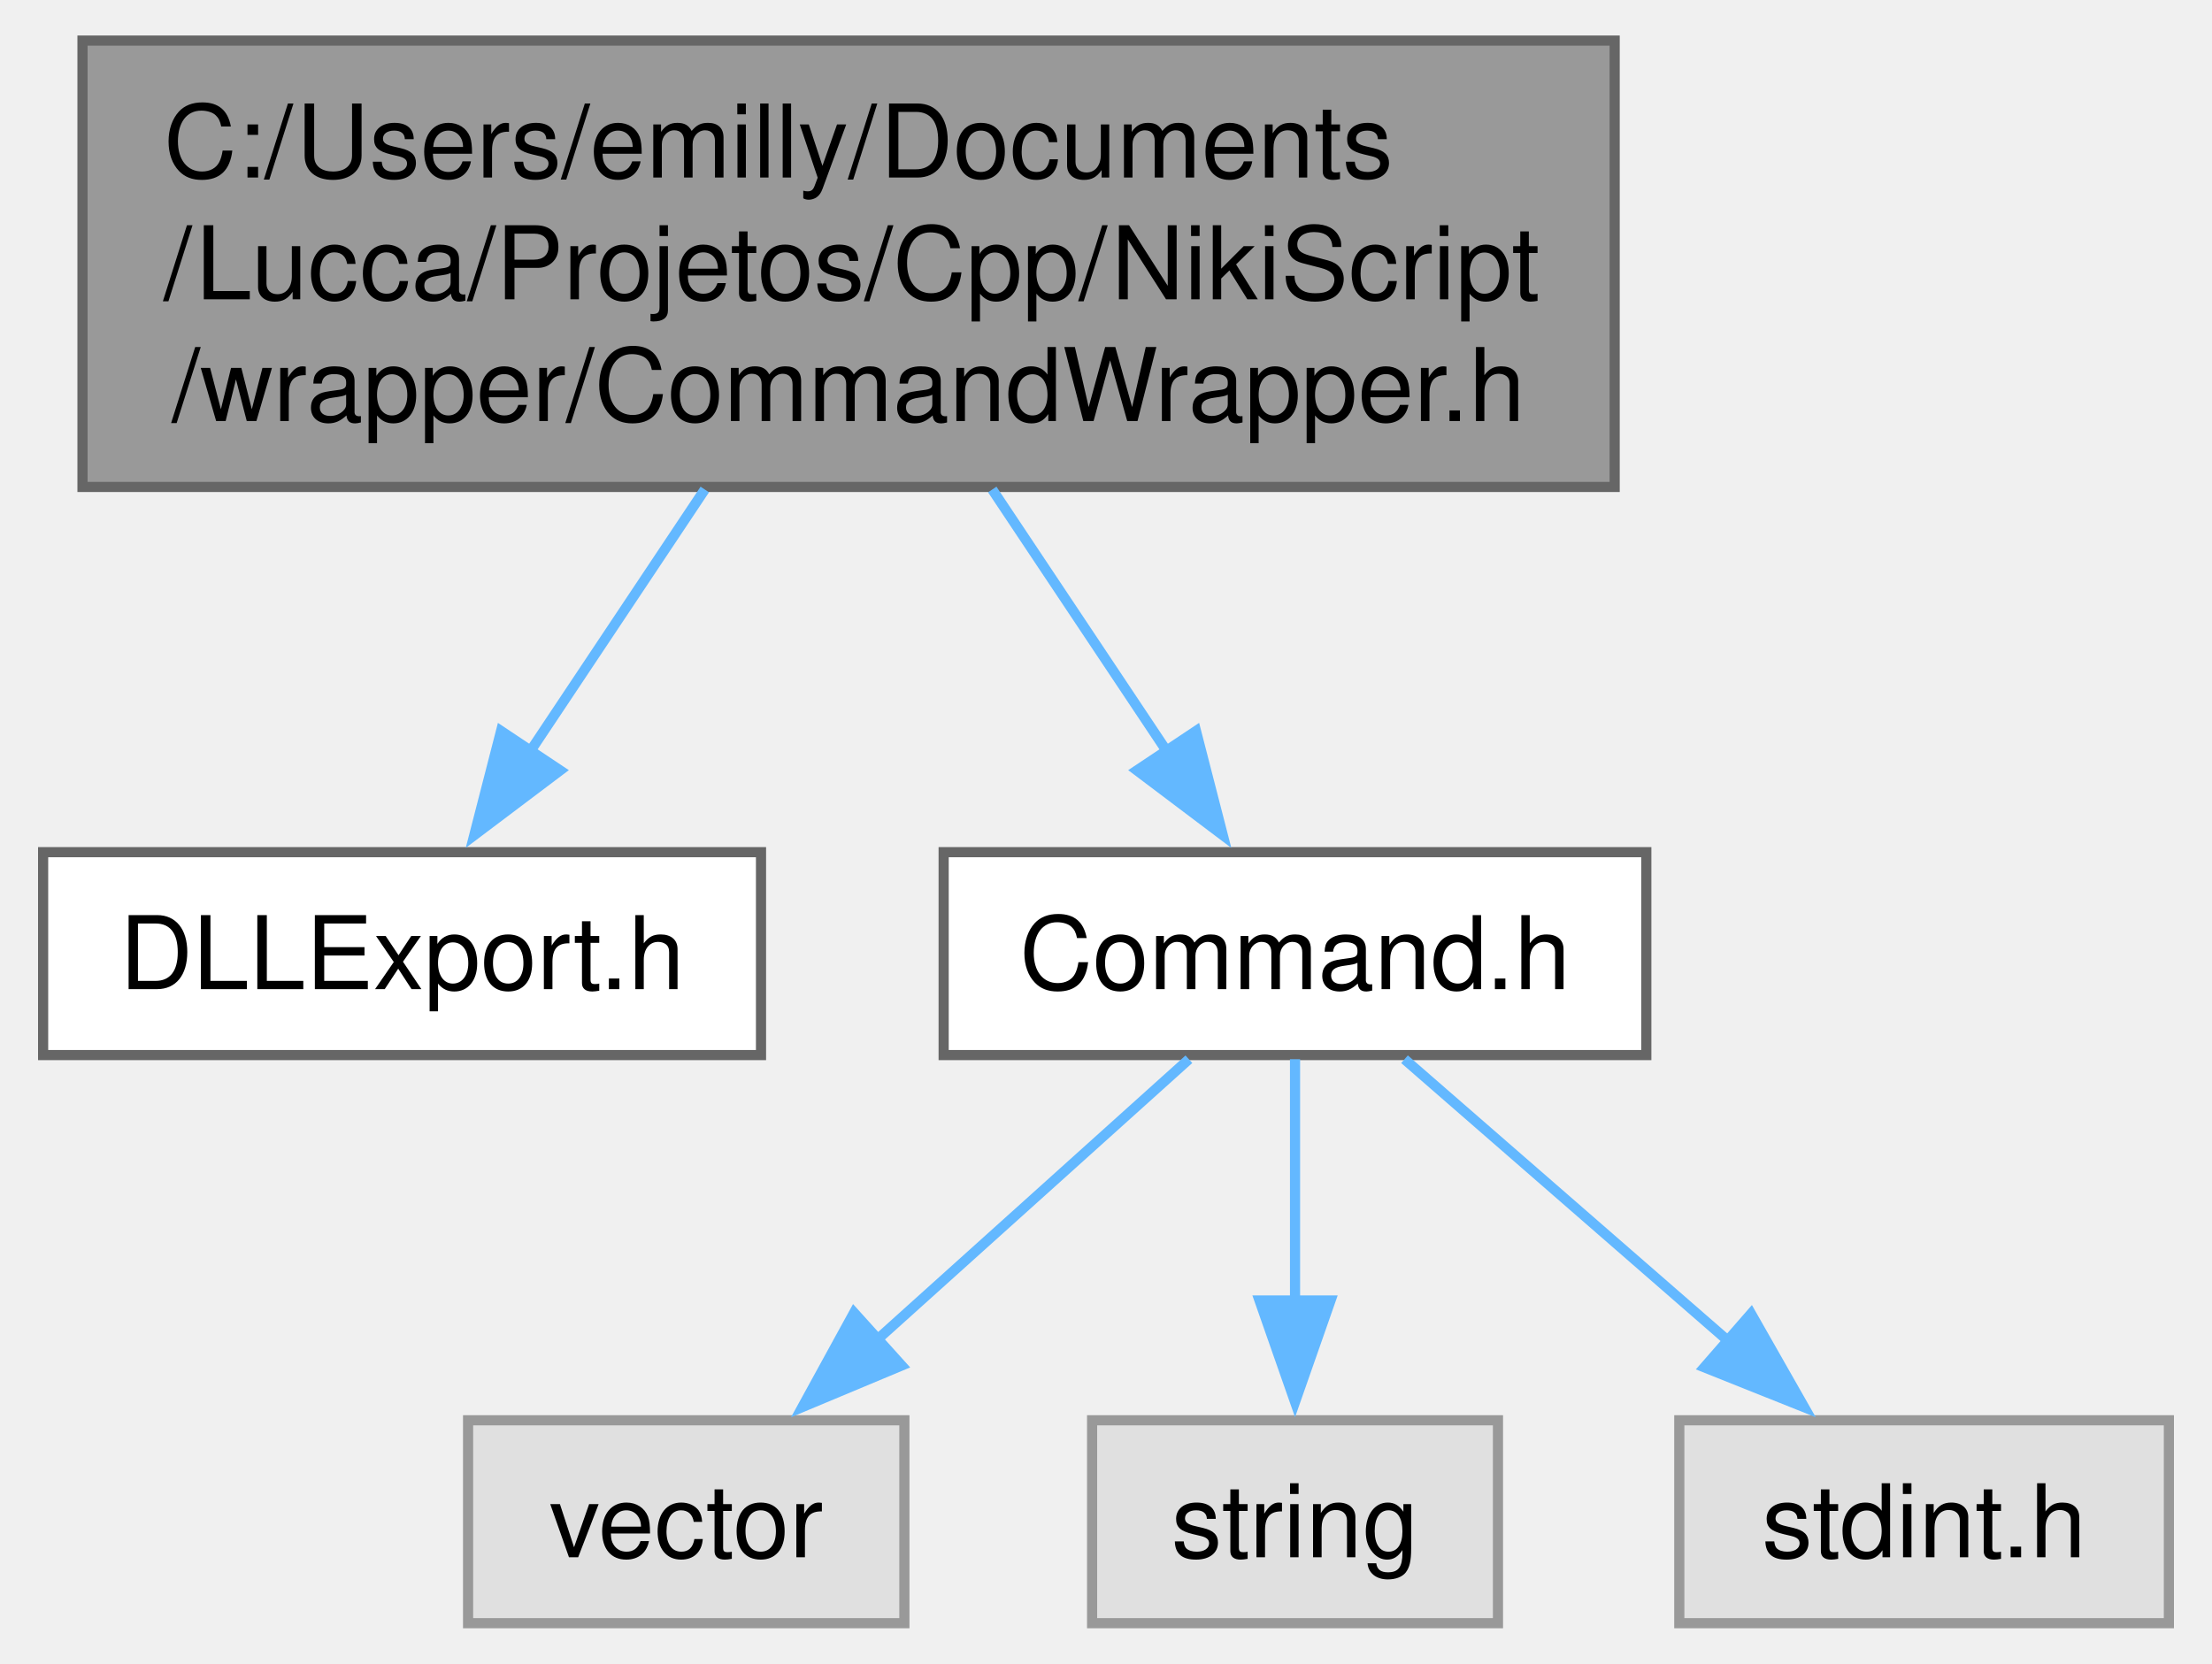
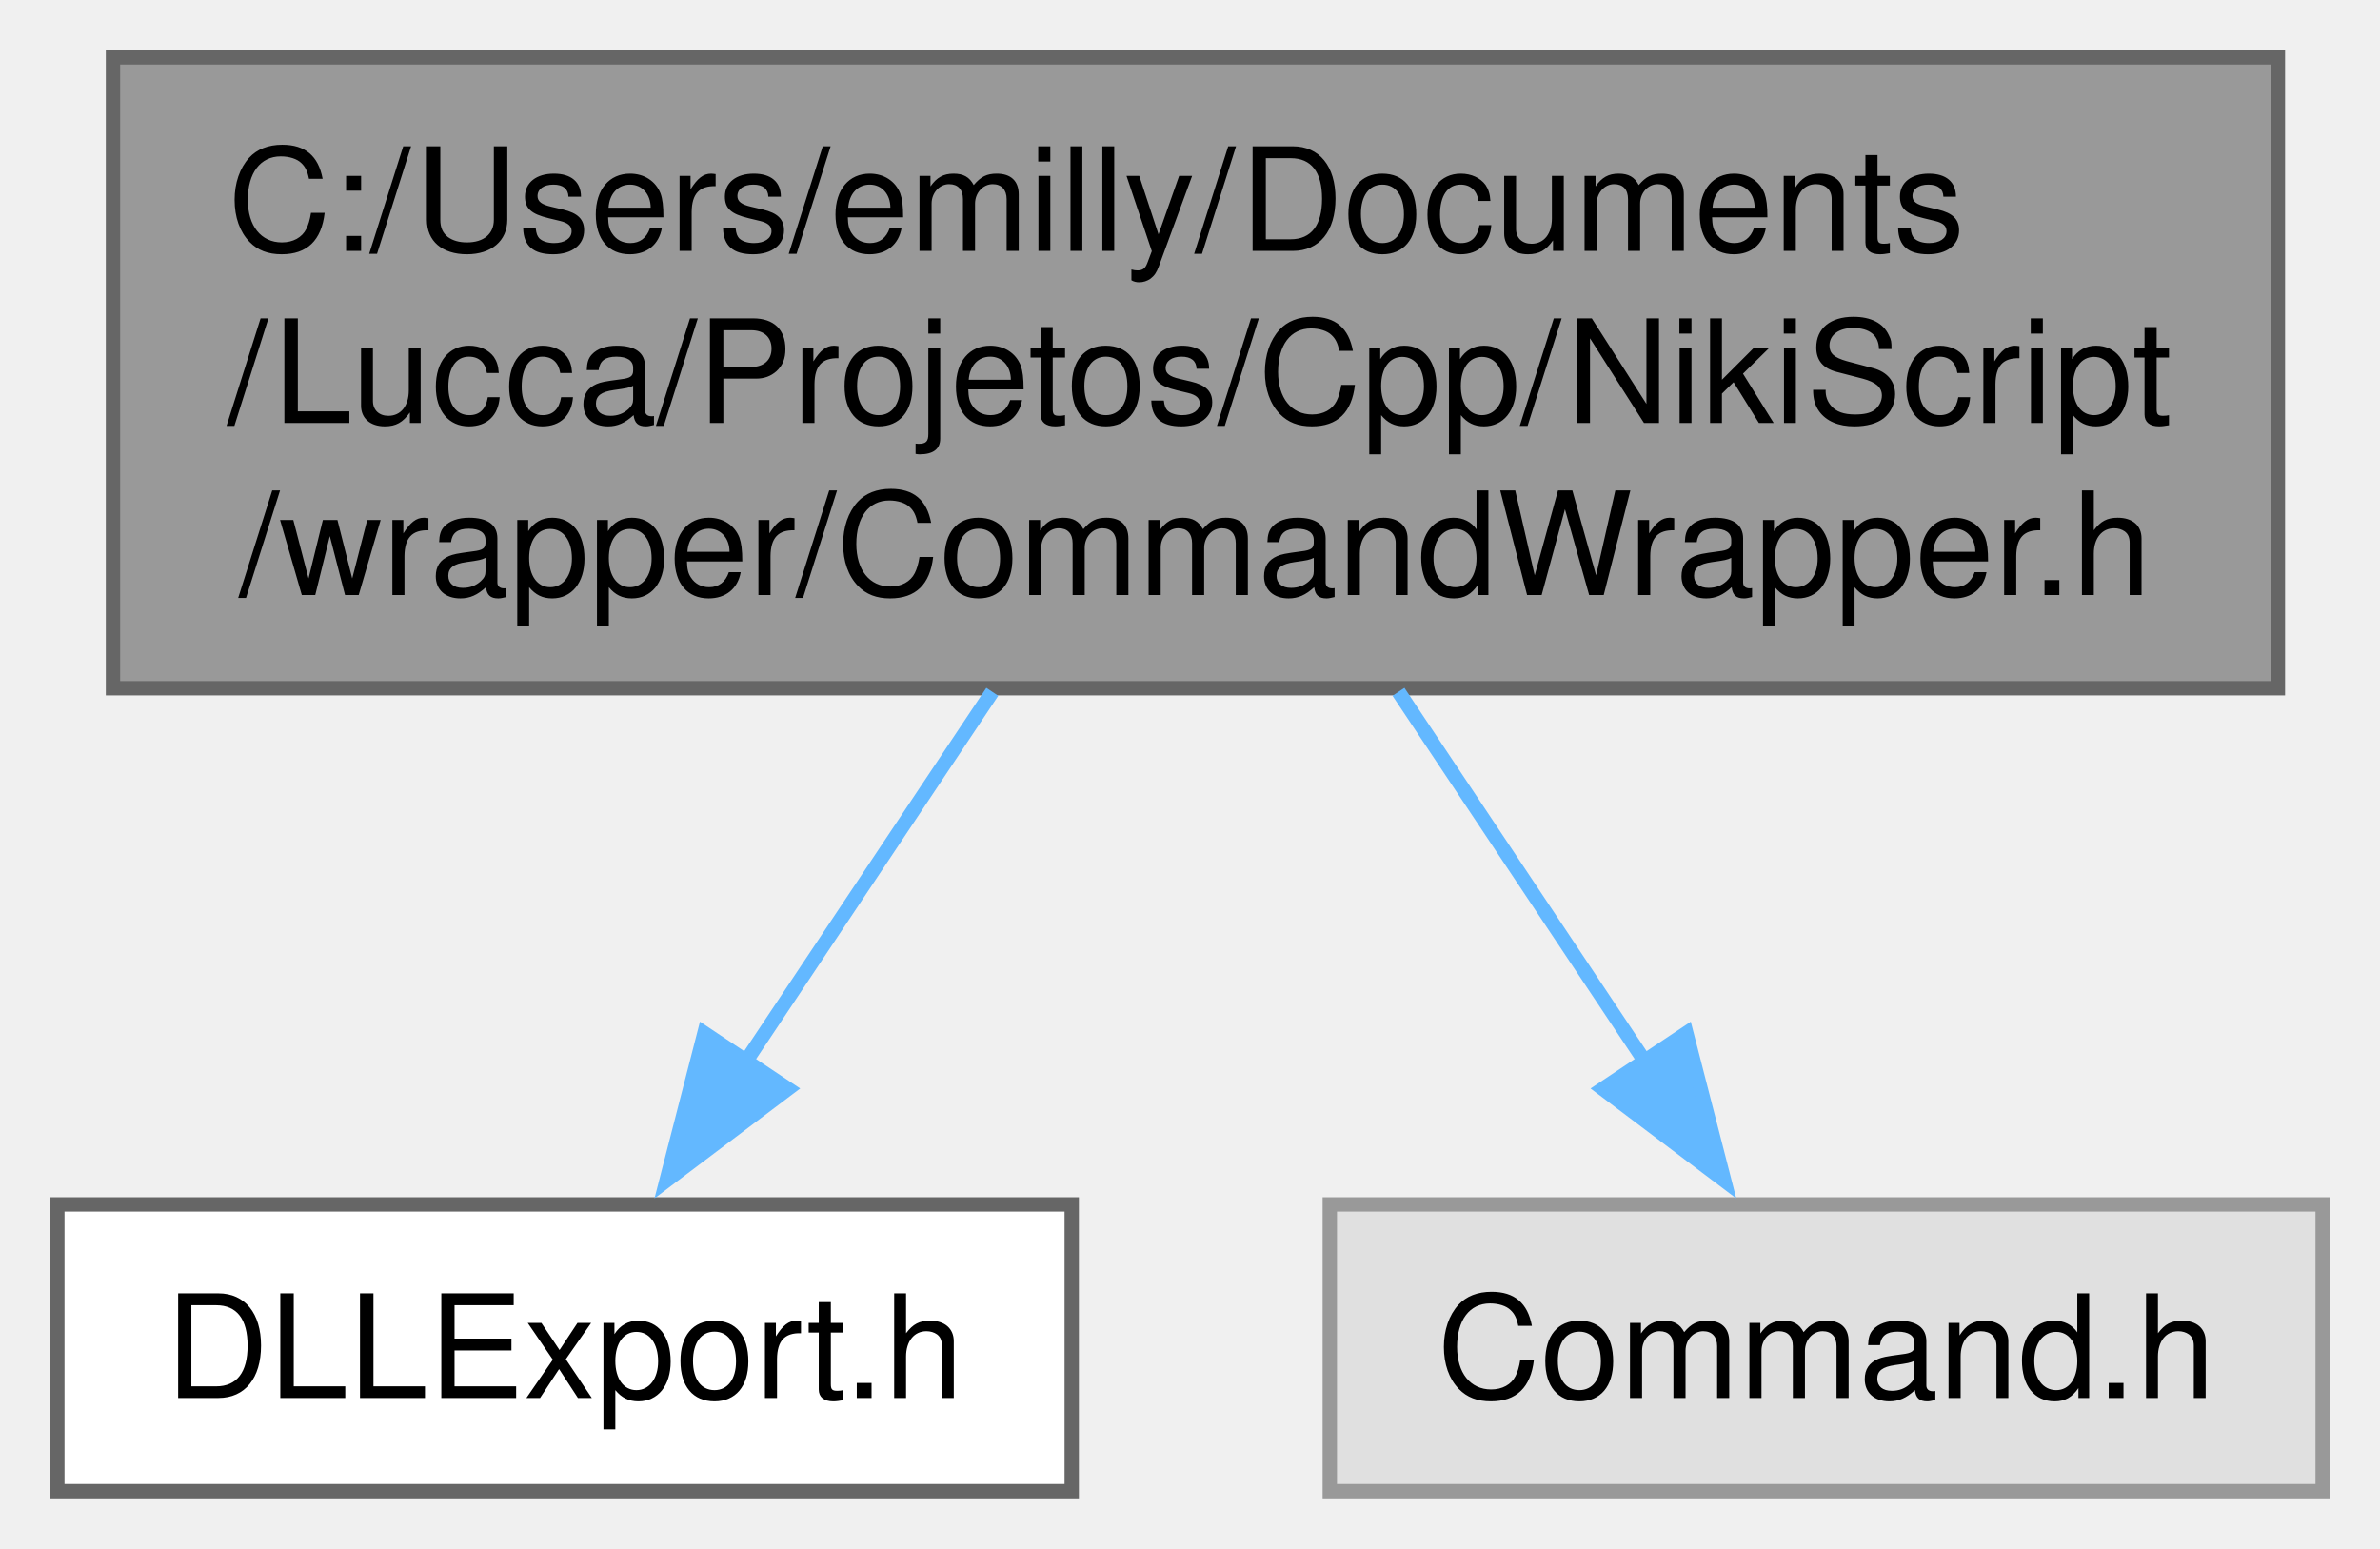
- <svg xmlns="http://www.w3.org/2000/svg" xmlns:xlink="http://www.w3.org/1999/xlink" width="218pt" height="164pt" viewBox="0.00 0.00 217.50 164.00">
-   <g id="graph0" class="graph" transform="scale(1 1) rotate(0) translate(4 160)">
+ <svg xmlns="http://www.w3.org/2000/svg" xmlns:xlink="http://www.w3.org/1999/xlink" width="166pt" height="108pt" viewBox="0.00 0.00 166.00 108.00">
+   <g id="graph0" class="graph" transform="scale(1 1) rotate(0) translate(4 104)">
    <g id="Node000001" class="node">
      <g id="a_Node000001">
        <a xlink:title=" ">
-           <polygon fill="#999999" stroke="#666666" points="154.88,-156 3.88,-156 3.88,-112 154.88,-112 154.88,-156" />
-           <text text-anchor="start" x="11.88" y="-142.5" font-family="Helvetica,sans-Serif" font-size="10.00">C:/Users/emilly/Documents</text>
-           <text text-anchor="start" x="11.88" y="-130.5" font-family="Helvetica,sans-Serif" font-size="10.00">/Lucca/Projetos/Cpp/NikiScript</text>
-           <text text-anchor="middle" x="79.38" y="-118.5" font-family="Helvetica,sans-Serif" font-size="10.00">/wrapper/CommandWrapper.h</text>
+           <polygon fill="#999999" stroke="#666666" points="154.88,-100 3.88,-100 3.88,-56 154.88,-56 154.88,-100" />
+           <text text-anchor="start" x="11.88" y="-86.5" font-family="Helvetica,sans-Serif" font-size="10.00">C:/Users/emilly/Documents</text>
+           <text text-anchor="start" x="11.88" y="-74.5" font-family="Helvetica,sans-Serif" font-size="10.00">/Lucca/Projetos/Cpp/NikiScript</text>
+           <text text-anchor="middle" x="79.38" y="-62.5" font-family="Helvetica,sans-Serif" font-size="10.00">/wrapper/CommandWrapper.h</text>
        </a>
      </g>
    </g>
    <g id="Node000002" class="node">
      <g id="a_Node000002">
        <a xlink:href="_d_l_l_export_8h.html" target="_top" xlink:title=" ">
-           <polygon fill="white" stroke="#666666" points="70.75,-76 0,-76 0,-56 70.75,-56 70.75,-76" />
-           <text text-anchor="middle" x="35.38" y="-62.5" font-family="Helvetica,sans-Serif" font-size="10.00">DLLExport.h</text>
+           <polygon fill="white" stroke="#666666" points="70.75,-20 0,-20 0,0 70.75,0 70.75,-20" />
+           <text text-anchor="middle" x="35.38" y="-6.5" font-family="Helvetica,sans-Serif" font-size="10.00">DLLExport.h</text>
        </a>
      </g>
    </g>
    <g id="edge1_Node000001_Node000002" class="edge">
      <g id="a_edge1_Node000001_Node000002">
        <a xlink:title=" ">
-           <path fill="none" stroke="#63b8ff" d="M65.21,-111.75C59.63,-103.38 53.27,-93.85 47.87,-85.74" />
-           <polygon fill="#63b8ff" stroke="#63b8ff" points="50.95,-84.06 42.49,-77.68 45.13,-87.94 50.95,-84.06" />
+           <path fill="none" stroke="#63b8ff" d="M65.21,-55.75C59.63,-47.38 53.27,-37.85 47.87,-29.74" />
+           <polygon fill="#63b8ff" stroke="#63b8ff" points="50.95,-28.06 42.49,-21.68 45.13,-31.94 50.95,-28.06" />
        </a>
      </g>
    </g>
    <g id="Node000003" class="node">
      <g id="a_Node000003">
-         <a xlink:href="_command_8h.html" target="_top" xlink:title=" ">
-           <polygon fill="white" stroke="#666666" points="158,-76 88.75,-76 88.75,-56 158,-56 158,-76" />
-           <text text-anchor="middle" x="123.38" y="-62.5" font-family="Helvetica,sans-Serif" font-size="10.00">Command.h</text>
+         <a xlink:title=" ">
+           <polygon fill="#e0e0e0" stroke="#999999" points="158,-20 88.75,-20 88.75,0 158,0 158,-20" />
+           <text text-anchor="middle" x="123.38" y="-6.5" font-family="Helvetica,sans-Serif" font-size="10.00">Command.h</text>
        </a>
      </g>
    </g>
    <g id="edge2_Node000001_Node000003" class="edge">
      <g id="a_edge2_Node000001_Node000003">
        <a xlink:title=" ">
-           <path fill="none" stroke="#63b8ff" d="M93.54,-111.75C99.12,-103.38 105.48,-93.85 110.88,-85.74" />
-           <polygon fill="#63b8ff" stroke="#63b8ff" points="113.62,-87.94 116.26,-77.68 107.8,-84.06 113.62,-87.94" />
-         </a>
-       </g>
-     </g>
-     <g id="Node000004" class="node">
-       <g id="a_Node000004">
-         <a xlink:title=" ">
-           <polygon fill="#e0e0e0" stroke="#999999" points="84.88,-20 41.88,-20 41.88,0 84.88,0 84.88,-20" />
-           <text text-anchor="middle" x="63.38" y="-6.5" font-family="Helvetica,sans-Serif" font-size="10.00">vector</text>
-         </a>
-       </g>
-     </g>
-     <g id="edge3_Node000003_Node000004" class="edge">
-       <g id="a_edge3_Node000003_Node000004">
-         <a xlink:title=" ">
-           <path fill="none" stroke="#63b8ff" d="M112.92,-55.59C104.41,-47.93 92.16,-36.91 81.98,-27.75" />
-           <polygon fill="#63b8ff" stroke="#63b8ff" points="84.61,-25.4 74.83,-21.31 79.92,-30.6 84.61,-25.4" />
-         </a>
-       </g>
-     </g>
-     <g id="Node000005" class="node">
-       <g id="a_Node000005">
-         <a xlink:title=" ">
-           <polygon fill="#e0e0e0" stroke="#999999" points="143.38,-20 103.38,-20 103.38,0 143.38,0 143.38,-20" />
-           <text text-anchor="middle" x="123.38" y="-6.5" font-family="Helvetica,sans-Serif" font-size="10.00">string</text>
-         </a>
-       </g>
-     </g>
-     <g id="edge4_Node000003_Node000005" class="edge">
-       <g id="a_edge4_Node000003_Node000005">
-         <a xlink:title=" ">
-           <path fill="none" stroke="#63b8ff" d="M123.38,-55.59C123.38,-49.01 123.38,-39.96 123.38,-31.73" />
-           <polygon fill="#63b8ff" stroke="#63b8ff" points="126.88,-31.81 123.38,-21.81 119.88,-31.81 126.88,-31.81" />
-         </a>
-       </g>
-     </g>
-     <g id="Node000006" class="node">
-       <g id="a_Node000006">
-         <a xlink:title=" ">
-           <polygon fill="#e0e0e0" stroke="#999999" points="209.5,-20 161.25,-20 161.25,0 209.5,0 209.5,-20" />
-           <text text-anchor="middle" x="185.38" y="-6.5" font-family="Helvetica,sans-Serif" font-size="10.00">stdint.h</text>
-         </a>
-       </g>
-     </g>
-     <g id="edge5_Node000003_Node000006" class="edge">
-       <g id="a_edge5_Node000003_Node000006">
-         <a xlink:title=" ">
-           <path fill="none" stroke="#63b8ff" d="M134.17,-55.59C142.98,-47.93 155.63,-36.91 166.15,-27.75" />
-           <polygon fill="#63b8ff" stroke="#63b8ff" points="168.32,-30.5 173.56,-21.29 163.72,-25.22 168.32,-30.5" />
+           <path fill="none" stroke="#63b8ff" d="M93.54,-55.75C99.12,-47.38 105.48,-37.85 110.88,-29.74" />
+           <polygon fill="#63b8ff" stroke="#63b8ff" points="113.62,-31.94 116.26,-21.68 107.8,-28.06 113.62,-31.94" />
        </a>
      </g>
    </g>
  </g>
</svg>
